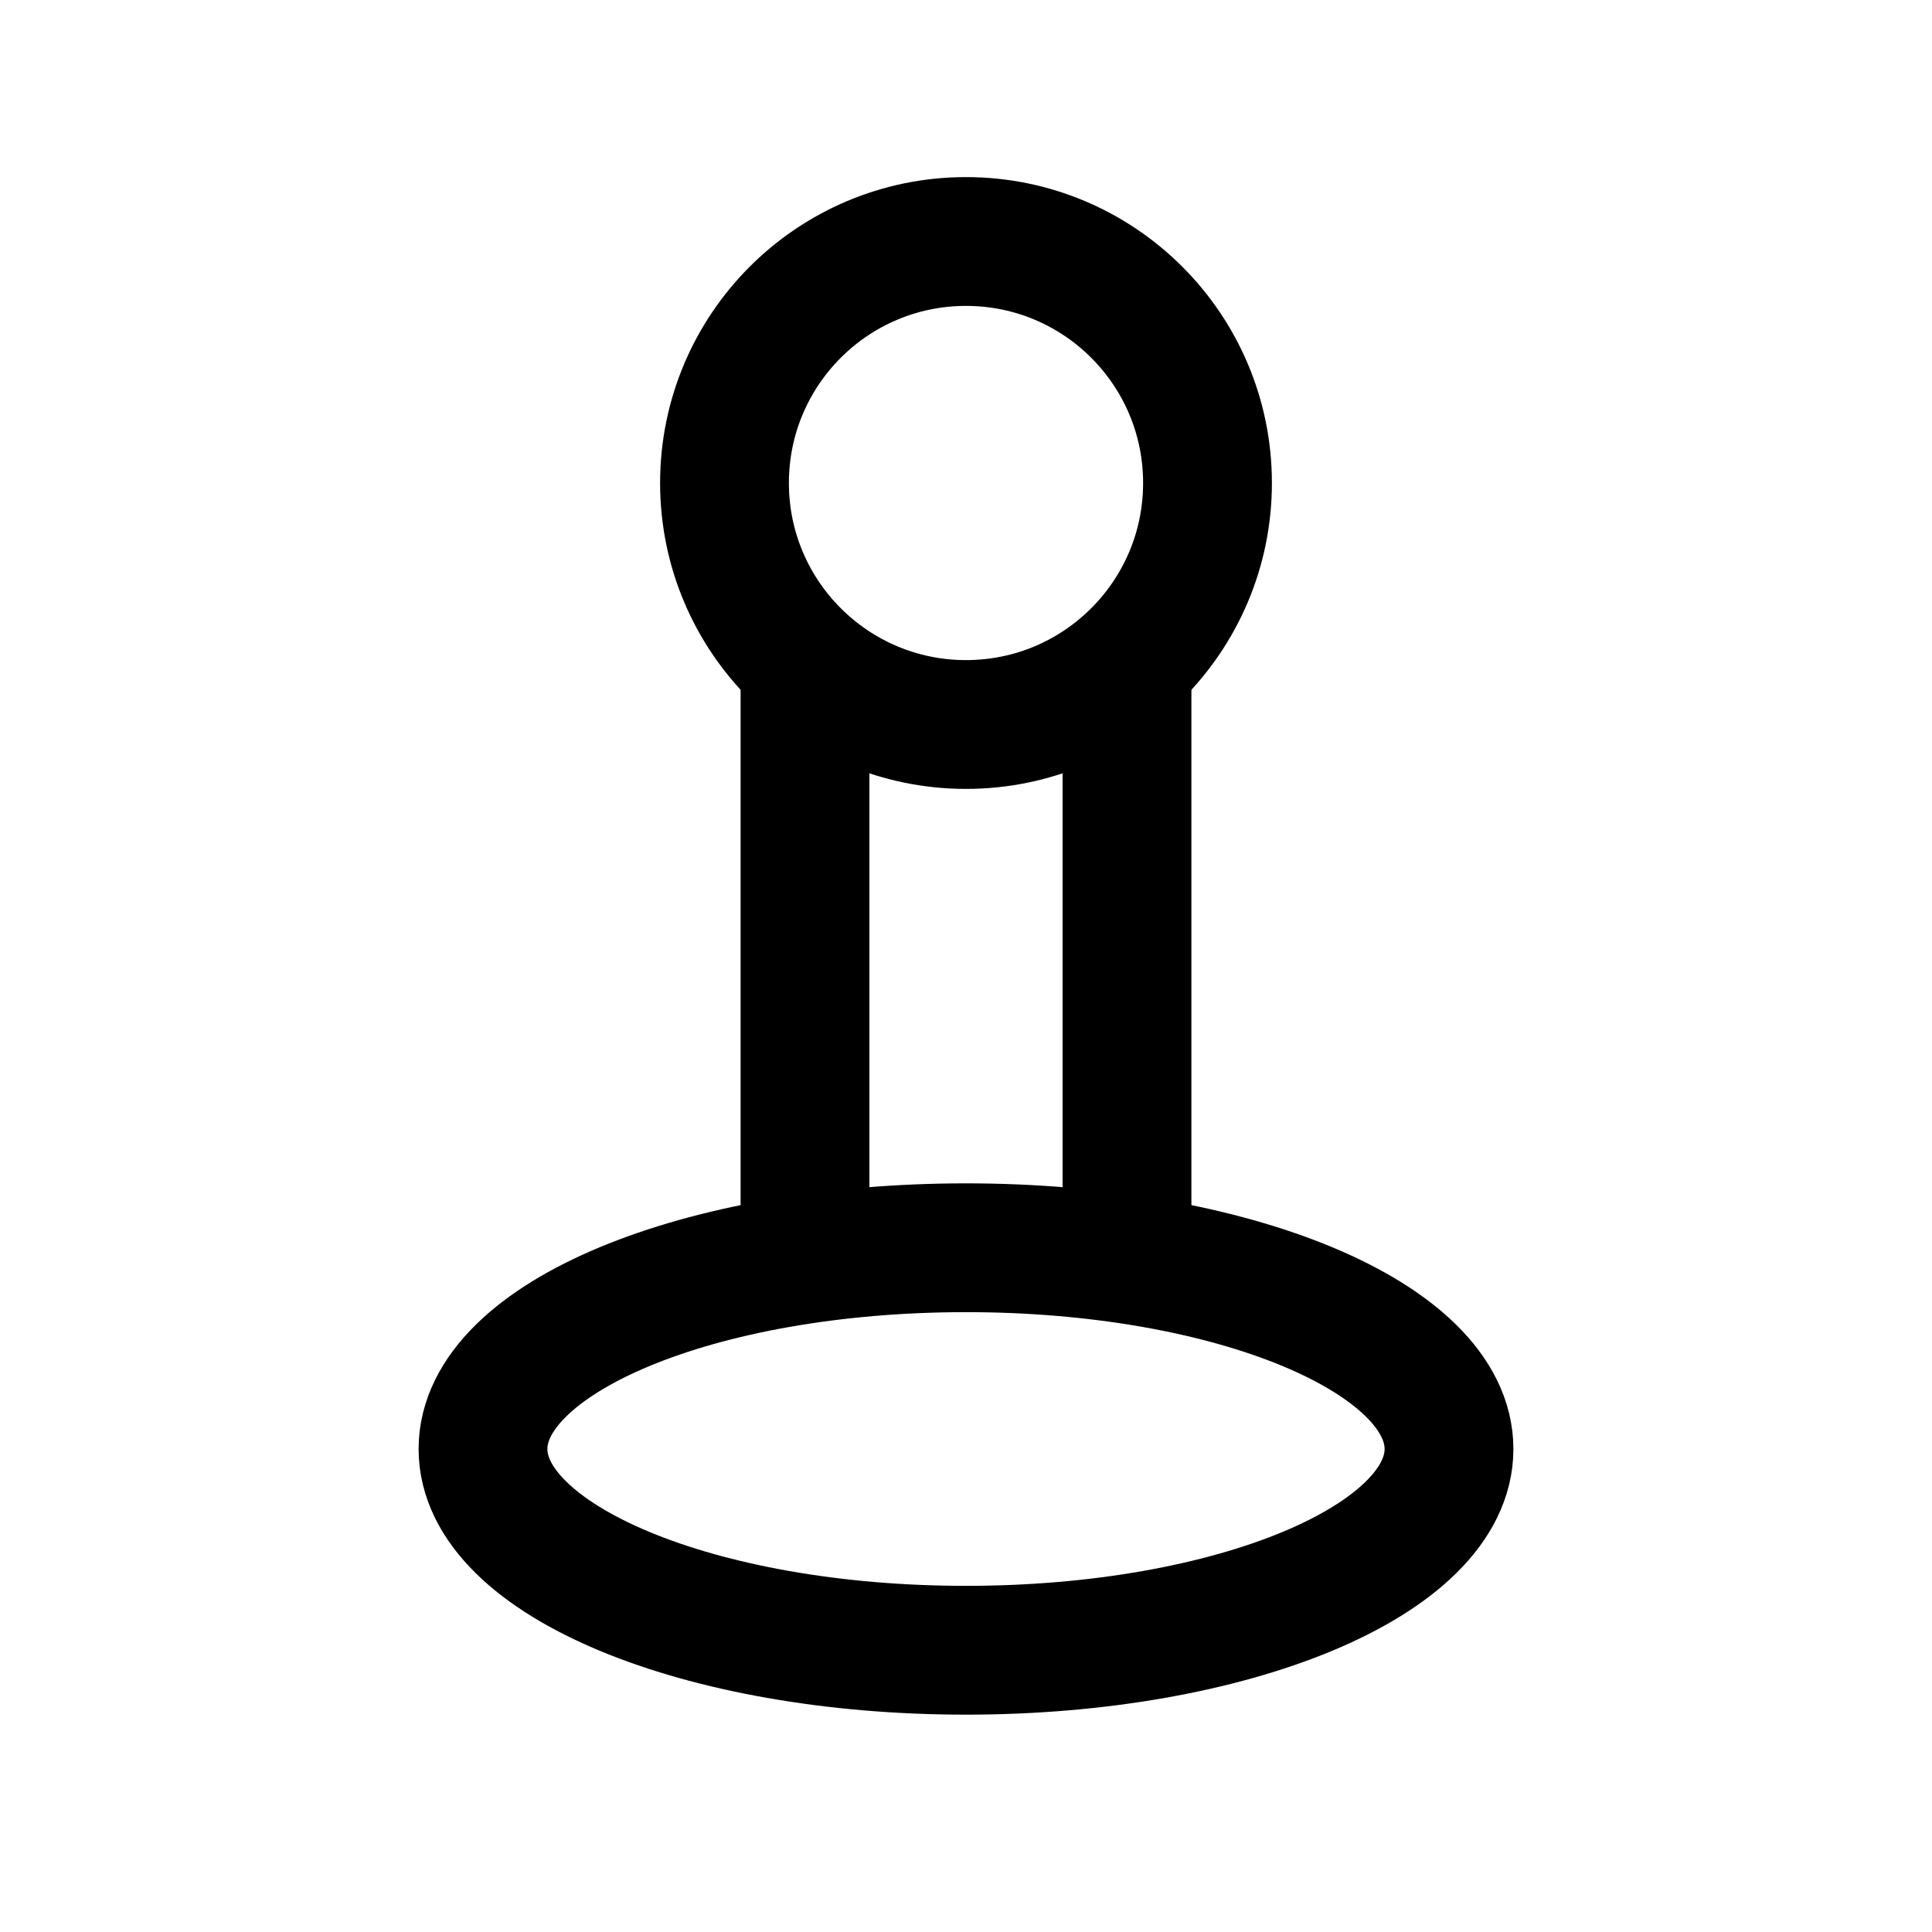
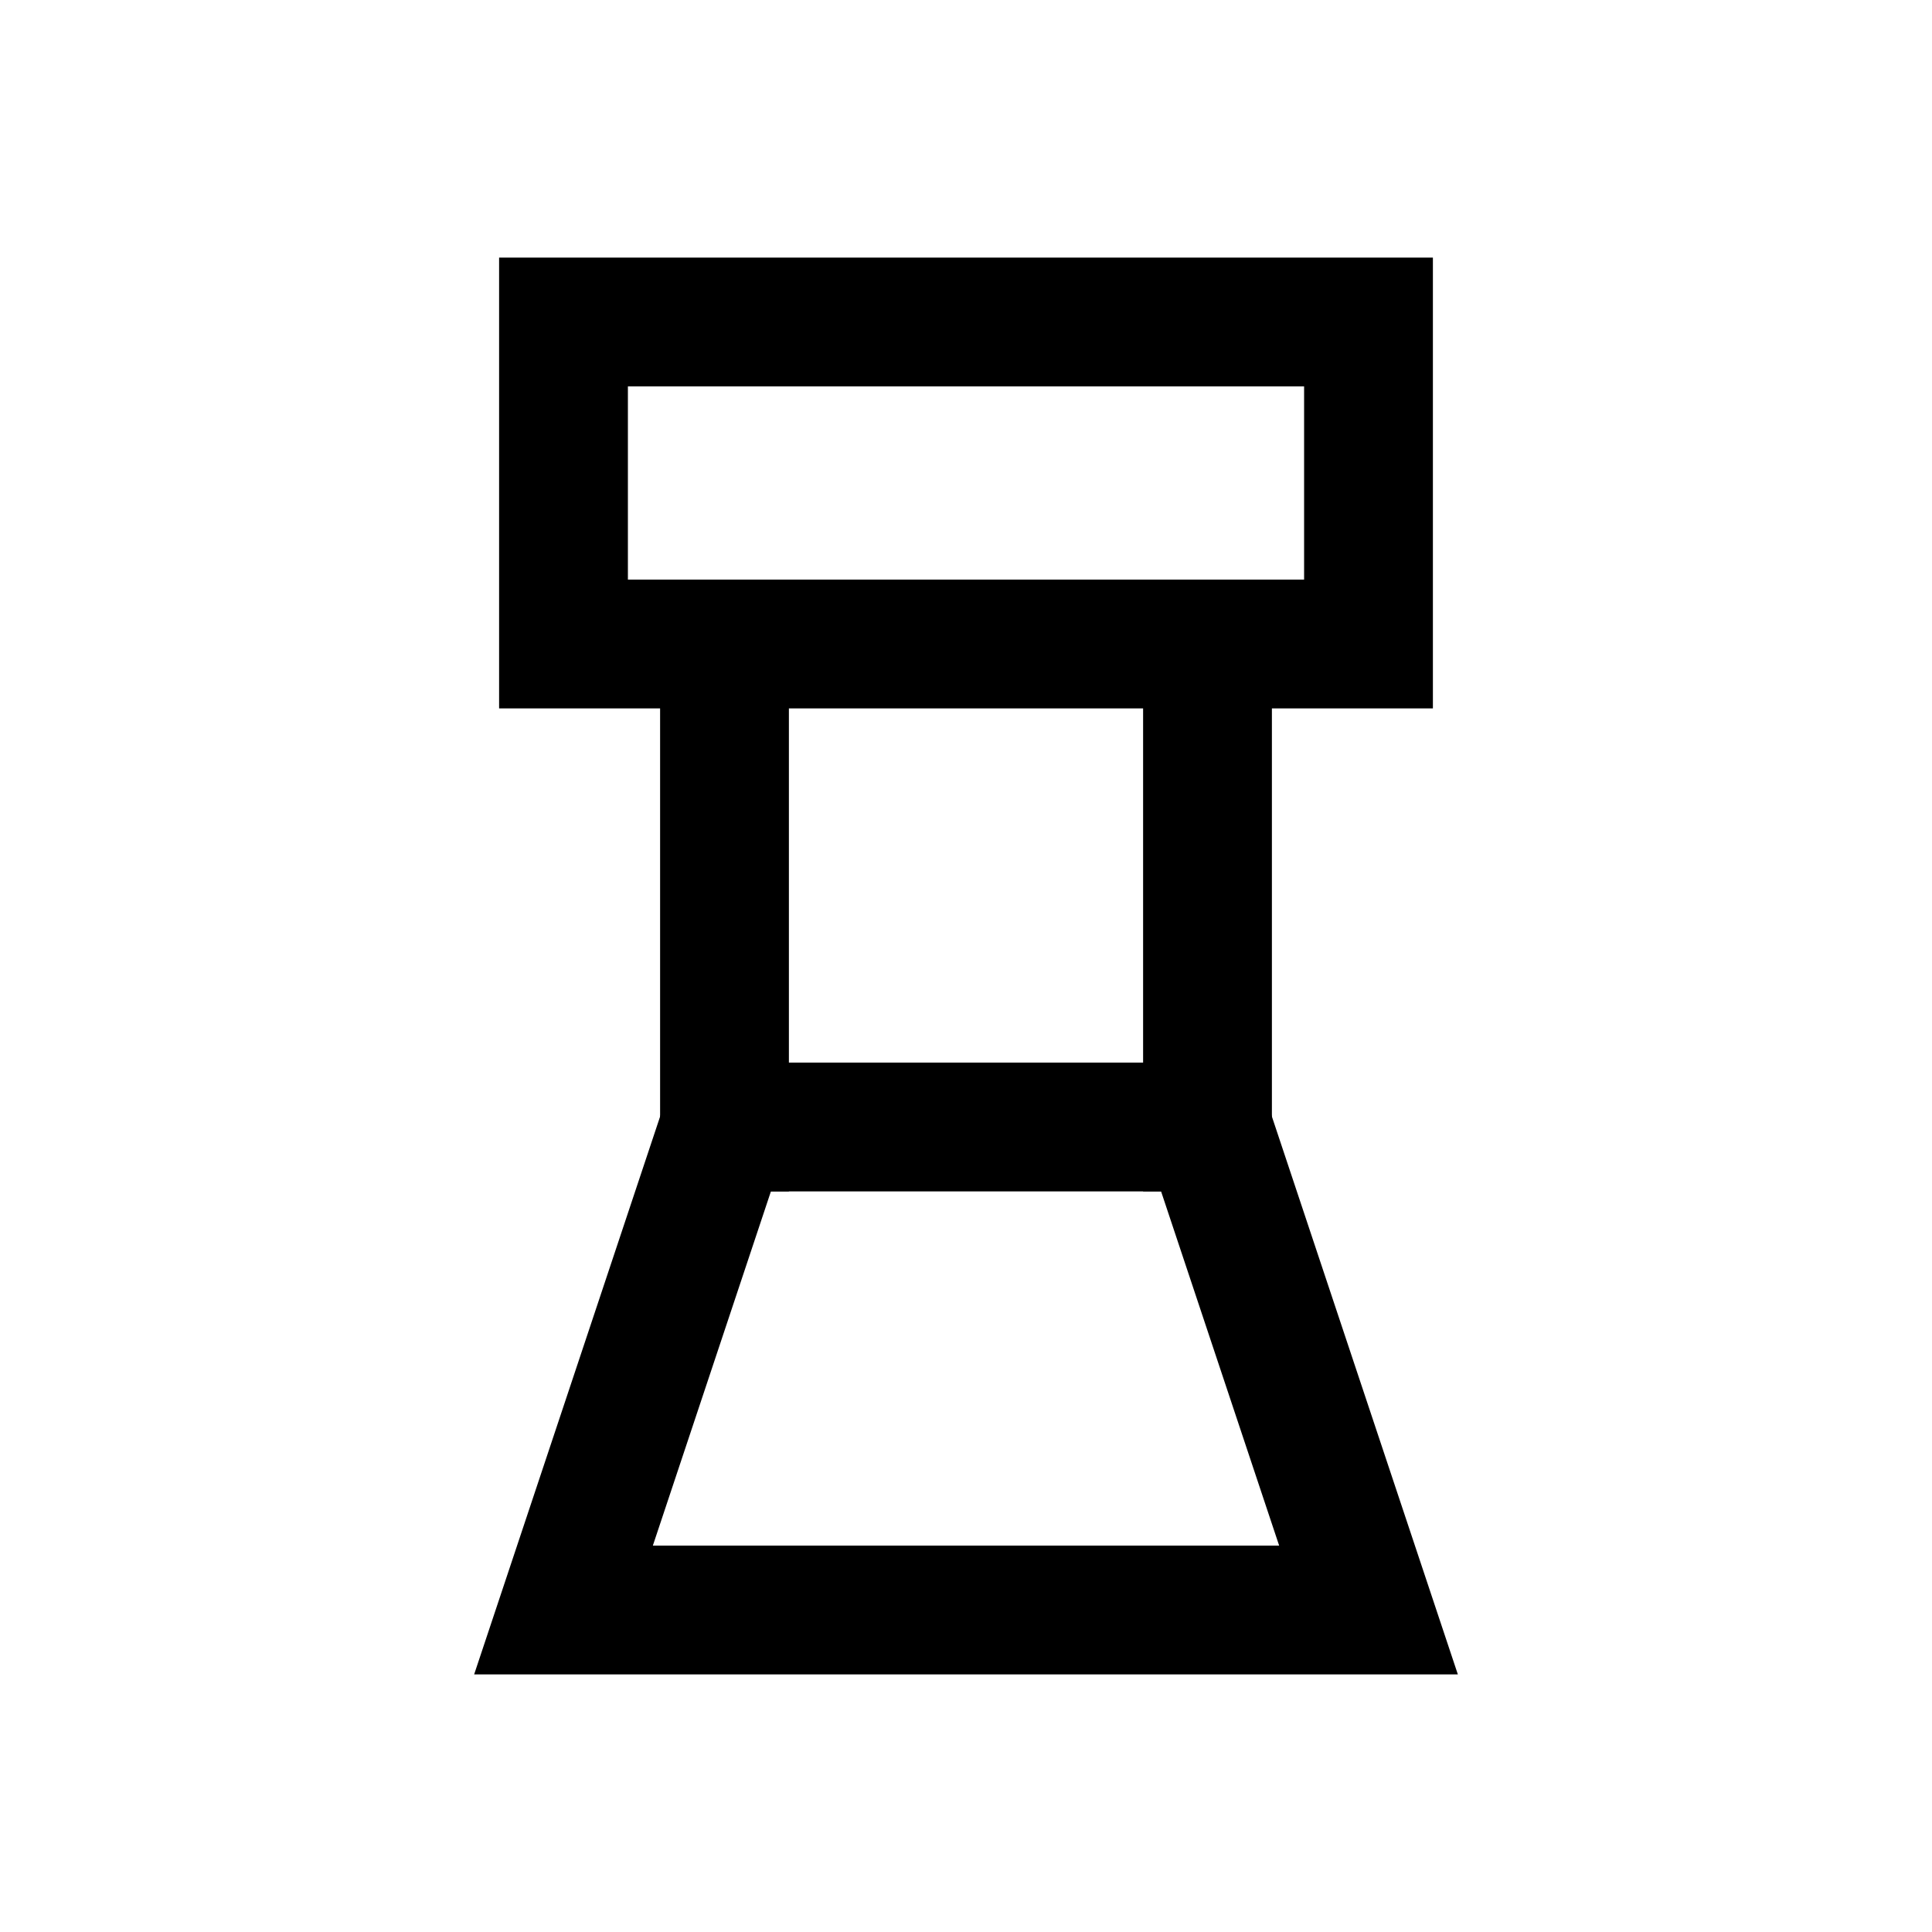
<svg xmlns="http://www.w3.org/2000/svg" viewBox="0 0 24 24" fill="none" stroke="black" stroke-width="1.6" stroke-linejoin="miter" stroke-linecap="square">
-   <circle cx="12" cy="6" r="3" />
-   <path d="M10 9 V15 M14 9 V15" />
-   <ellipse cx="12" cy="18" rx="6" ry="2.5" />
+   <rect x="7" y="4" width="10" height="4" />
+   <path d="M9 8 V14 M15 8 V14" />
+   <path d="M7 20 H17 L15 14 H9 Z" />
</svg>
